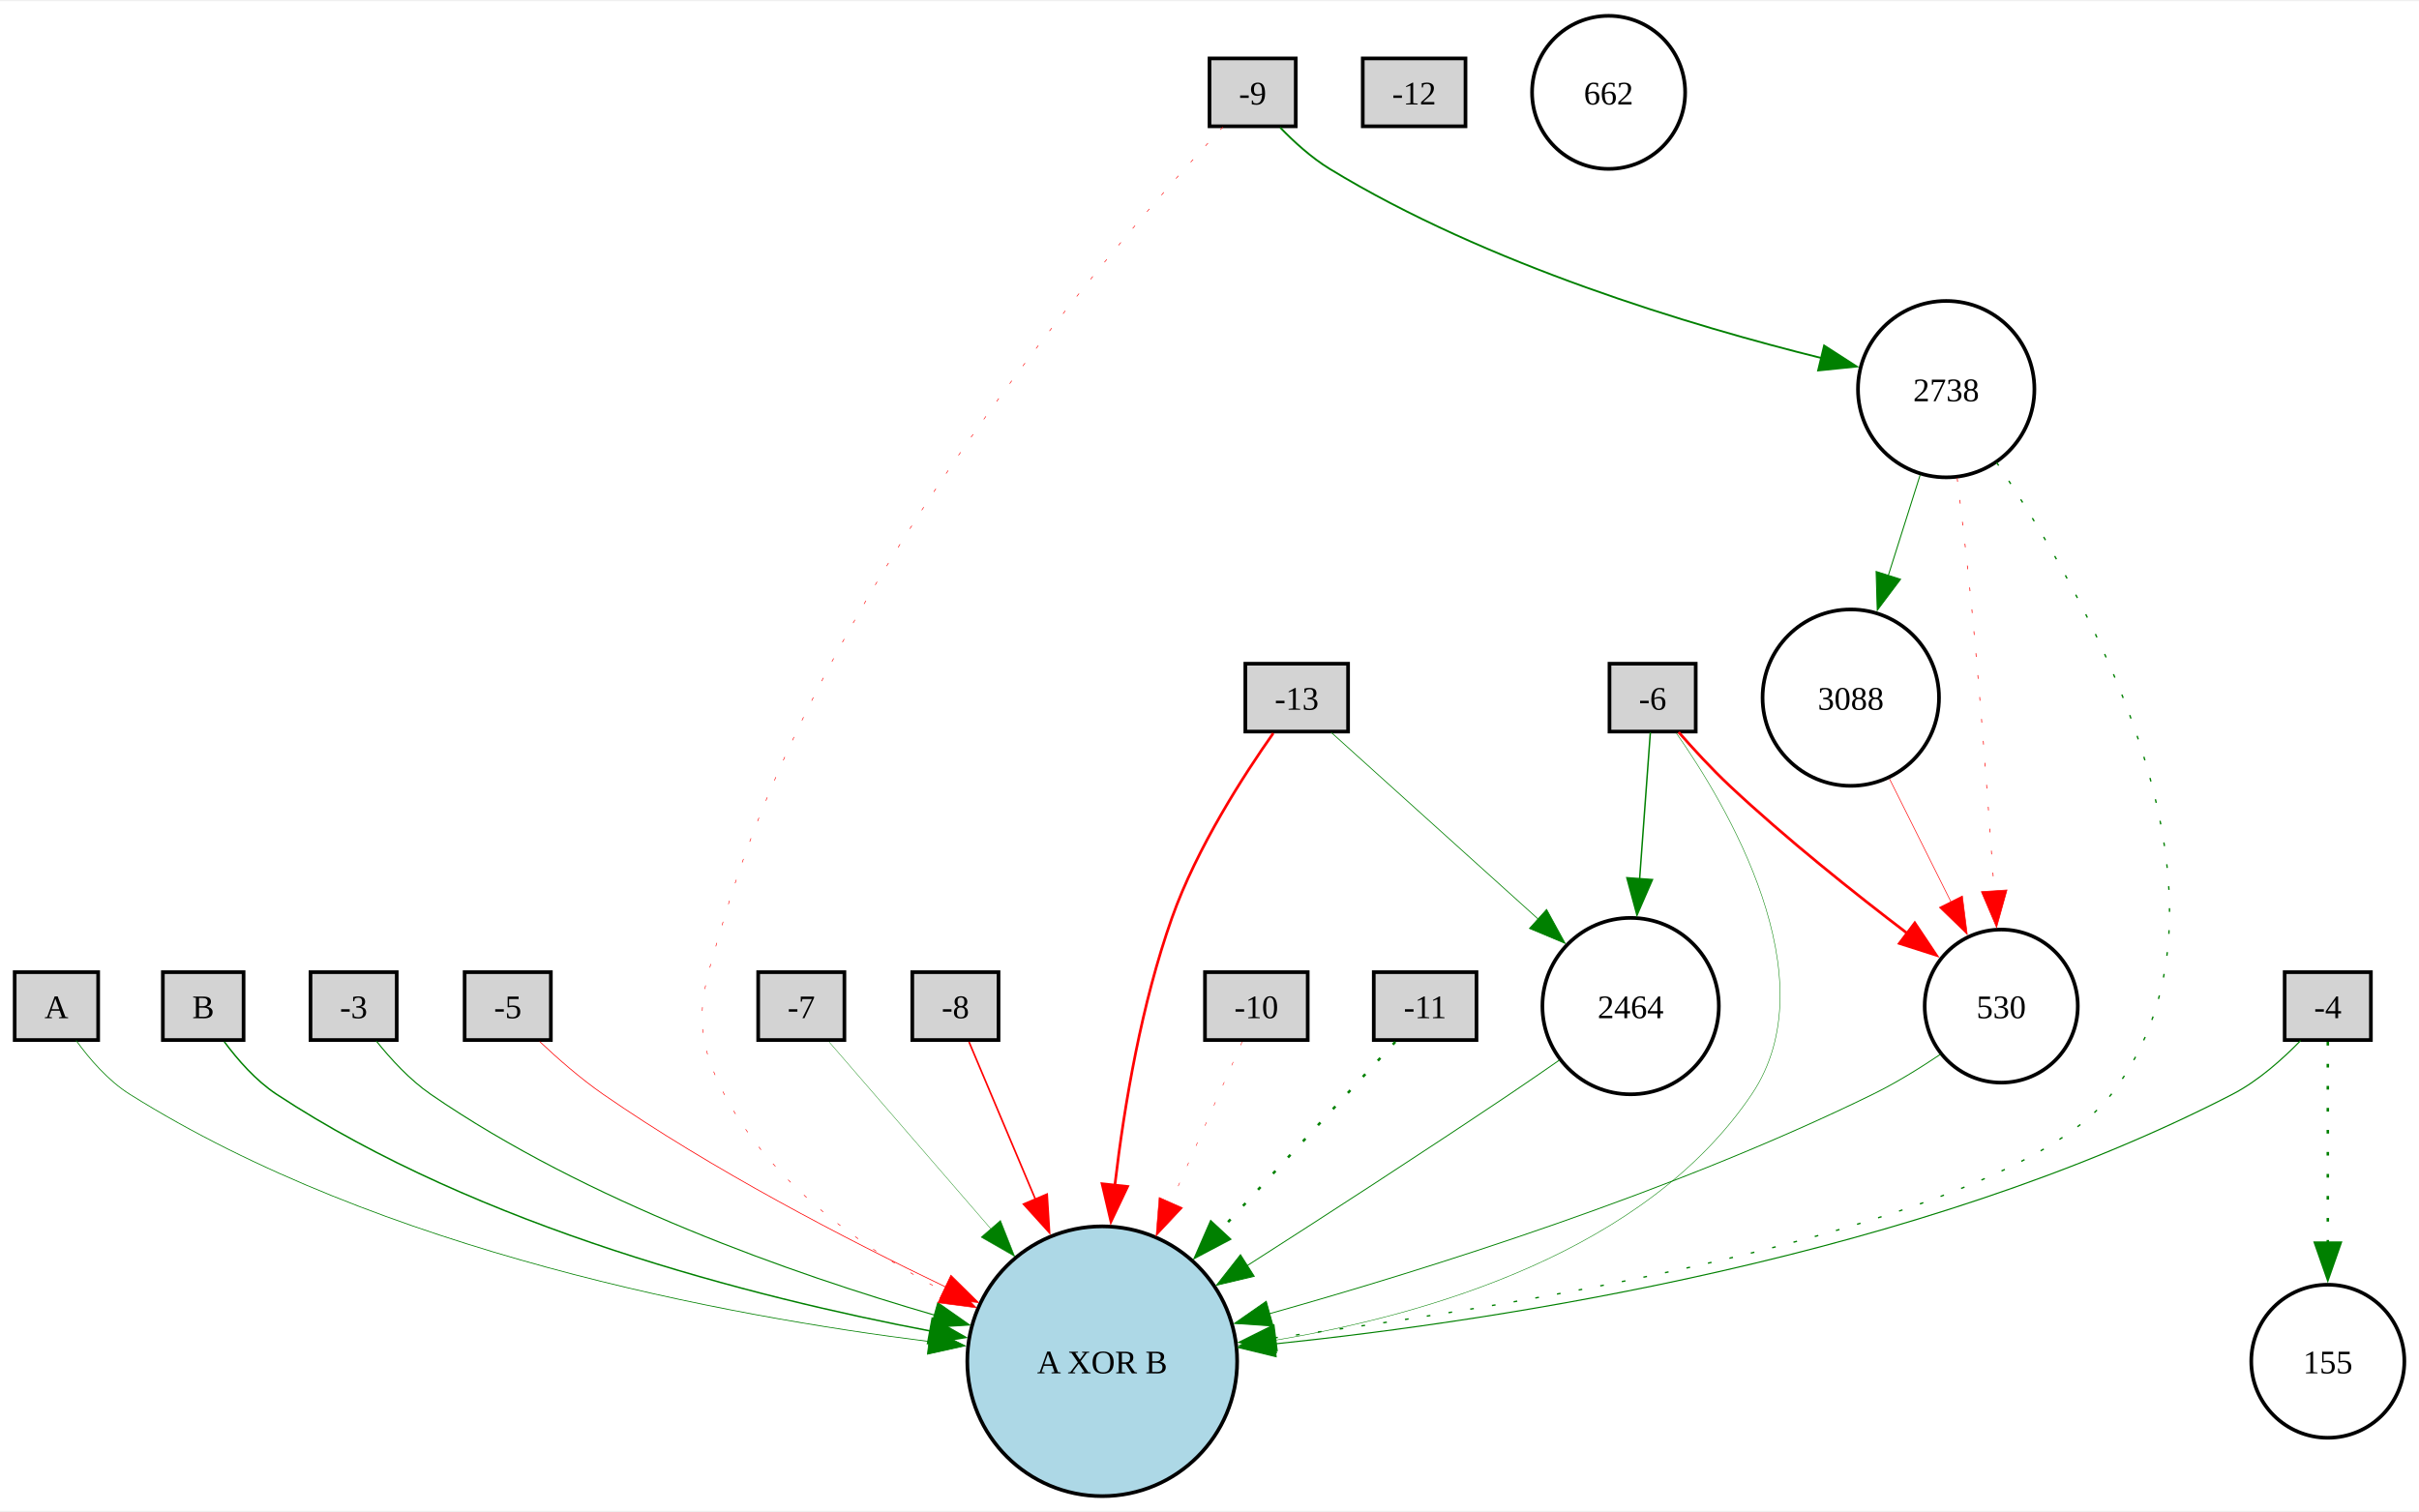
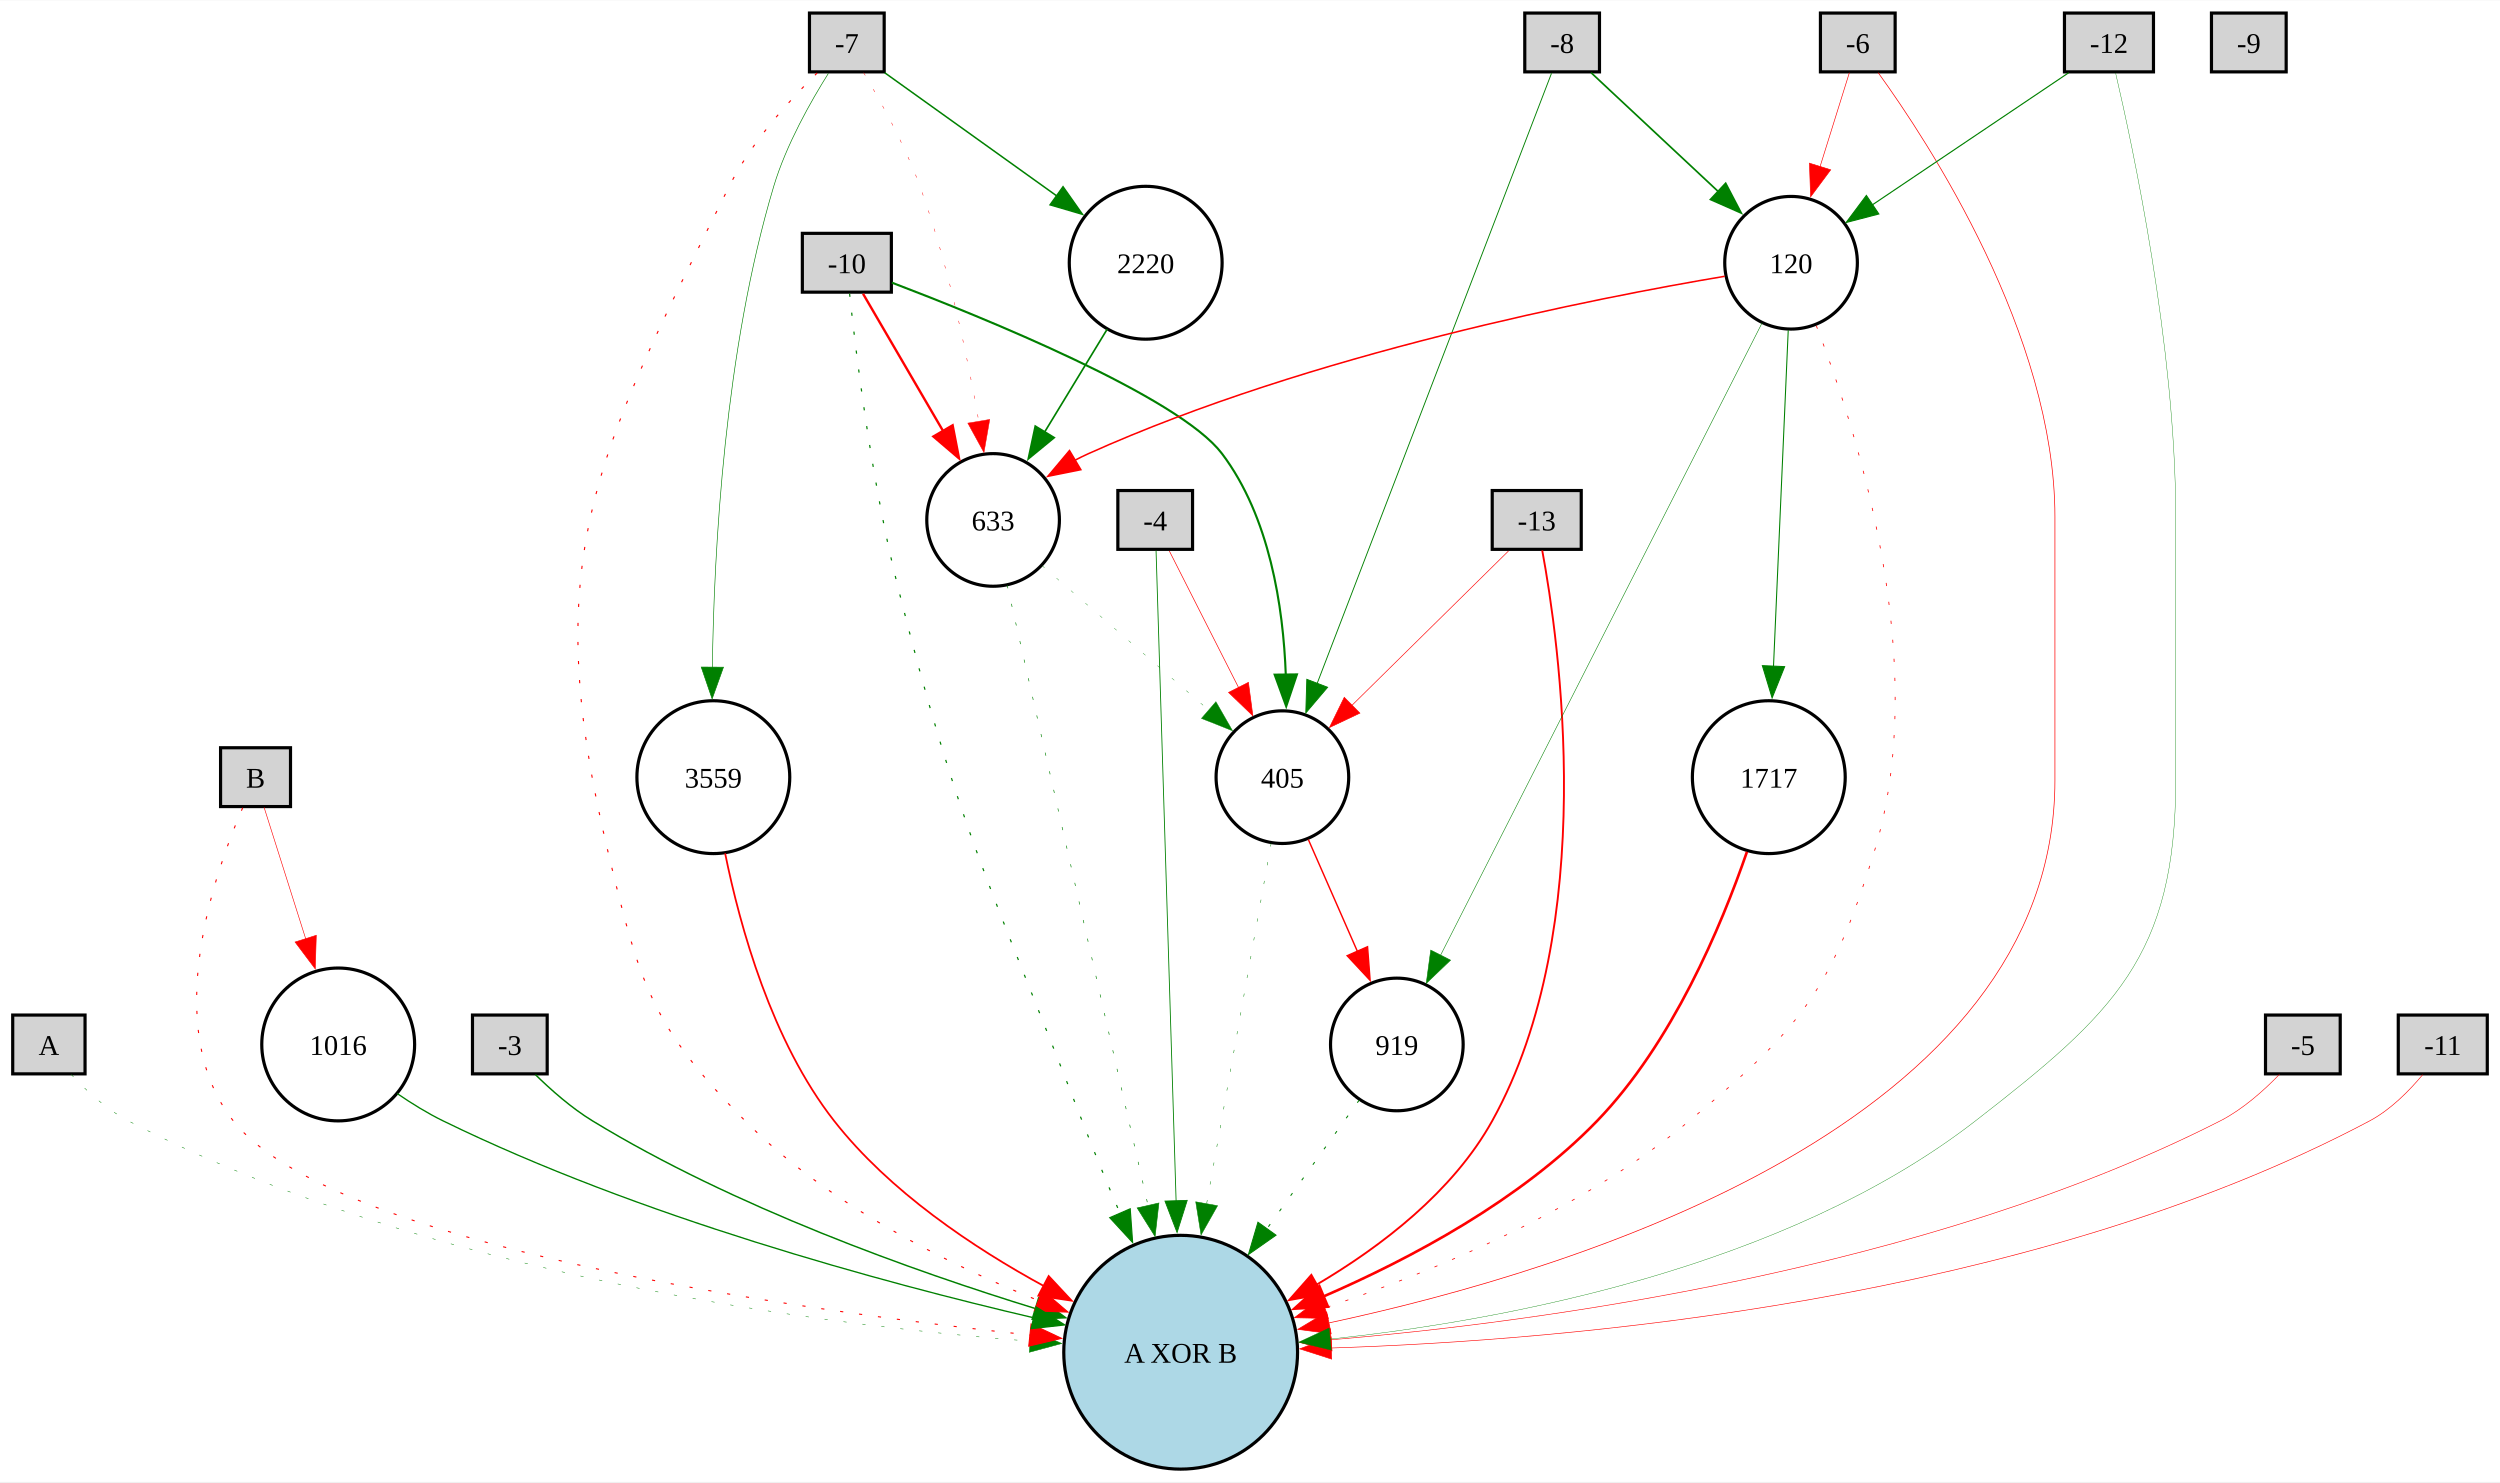
- <svg xmlns="http://www.w3.org/2000/svg" width="659pt" height="412pt" viewBox="0.00 0.00 659.23 411.51">
-   <g id="graph0" class="graph" transform="scale(1 1) rotate(0) translate(4 407.51)">
-     <polygon fill="white" stroke="none" points="-4,4 -4,-407.51 655.23,-407.51 655.23,4 -4,4" />
+ <svg xmlns="http://www.w3.org/2000/svg" width="786pt" height="466pt" viewBox="0.00 0.00 786.38 466.01">
+   <g id="graph0" class="graph" transform="scale(1 1) rotate(0) translate(4 462.01)">
+     <polygon fill="white" stroke="none" points="-4,4 -4,-462.01 782.38,-462.01 782.38,4 -4,4" />
    <g id="node1" class="node">
      <polygon fill="lightgray" stroke="black" points="22.75,-142.83 0,-142.83 0,-124.33 22.75,-124.33 22.75,-142.83" />
      <text text-anchor="middle" x="11.38" y="-130.28" font-family="Times New Roman,serif" font-size="9.00">A</text>
    </g>
    <g id="node14" class="node">
-       <ellipse fill="lightblue" stroke="black" cx="296.38" cy="-36.77" rx="36.77" ry="36.77" />
-       <text text-anchor="middle" x="296.38" y="-33.47" font-family="Times New Roman,serif" font-size="9.00">A XOR B</text>
+       <ellipse fill="lightblue" stroke="black" cx="367.38" cy="-36.77" rx="36.77" ry="36.77" />
+       <text text-anchor="middle" x="367.38" y="-33.47" font-family="Times New Roman,serif" font-size="9.00">A XOR B</text>
    </g>
    <g id="edge1" class="edge">
-       <path fill="none" stroke="green" stroke-width="0.21" d="M16.74,-124.21C20.32,-119.26 25.45,-113.25 31.38,-109.54 99.8,-66.62 193.75,-49.07 249.45,-42.12" />
-       <polygon fill="green" stroke="green" stroke-width="0.21" points="249.57,-45.63 259.08,-40.97 248.74,-38.68 249.57,-45.63" />
+       <path fill="none" stroke="green" stroke-width="0.15" stroke-dasharray="1,5" d="M18.42,-124.13C23.03,-119.14 29.46,-113.13 36.38,-109.54 129.37,-61.23 253.3,-45.4 320.03,-40.24" />
+       <polygon fill="green" stroke="green" stroke-width="0.15" points="320.28,-43.73 330,-39.52 319.77,-36.75 320.28,-43.73" />
    </g>
    <g id="node2" class="node">
-       <polygon fill="lightgray" stroke="black" points="62.38,-142.83 40.38,-142.83 40.38,-124.33 62.38,-124.33 62.38,-142.83" />
-       <text text-anchor="middle" x="51.38" y="-130.28" font-family="Times New Roman,serif" font-size="9.00">B</text>
+       <polygon fill="lightgray" stroke="black" points="87.38,-226.91 65.38,-226.91 65.38,-208.41 87.38,-208.41 87.38,-226.91" />
+       <text text-anchor="middle" x="76.38" y="-214.36" font-family="Times New Roman,serif" font-size="9.00">B</text>
    </g>
    <g id="edge2" class="edge">
-       <path fill="none" stroke="green" stroke-width="0.4" d="M57.13,-123.86C60.71,-119.03 65.71,-113.27 71.38,-109.54 126.61,-73.16 201.57,-54.14 249.46,-45.03" />
-       <polygon fill="green" stroke="green" stroke-width="0.4" points="250.04,-48.49 259.25,-43.25 248.78,-41.6 250.04,-48.49" />
+       <path fill="none" stroke="red" stroke-width="0.34" stroke-dasharray="1,5" d="M72.33,-208.03C63.73,-188.22 46.19,-138.97 69.38,-109.54 100.08,-70.56 244.17,-50.29 320.17,-42.15" />
+       <polygon fill="red" stroke="red" stroke-width="0.34" points="320.33,-45.65 329.91,-41.14 319.6,-38.69 320.33,-45.65" />
+     </g>
+     <g id="node22" class="node">
+       <ellipse fill="white" stroke="black" cx="102.38" cy="-133.58" rx="24.04" ry="24.04" />
+       <text text-anchor="middle" x="102.38" y="-130.28" font-family="Times New Roman,serif" font-size="9.00">1016</text>
+     </g>
+     <g id="edge22" class="edge">
+       <path fill="none" stroke="red" stroke-width="0.19" d="M79.06,-208.19C82.17,-198.38 87.47,-181.64 92.23,-166.6" />
+       <polygon fill="red" stroke="red" stroke-width="0.19" points="95.49,-167.92 95.17,-157.33 88.81,-165.8 95.49,-167.92" />
    </g>
    <g id="node3" class="node">
-       <polygon fill="lightgray" stroke="black" points="104.12,-142.83 80.62,-142.83 80.62,-124.33 104.12,-124.33 104.12,-142.83" />
-       <text text-anchor="middle" x="92.38" y="-130.28" font-family="Times New Roman,serif" font-size="9.00">-3</text>
+       <polygon fill="lightgray" stroke="black" points="168.12,-142.83 144.62,-142.83 144.62,-124.33 168.12,-124.33 168.12,-142.83" />
+       <text text-anchor="middle" x="156.38" y="-130.28" font-family="Times New Roman,serif" font-size="9.00">-3</text>
    </g>
    <g id="edge3" class="edge">
-       <path fill="none" stroke="green" stroke-width="0.3" d="M98.59,-124.01C102.42,-119.23 107.67,-113.47 113.38,-109.54 155.83,-80.32 211.87,-60.6 250.7,-49.34" />
-       <polygon fill="green" stroke="green" stroke-width="0.3" points="251.57,-52.73 260.24,-46.65 249.67,-46 251.57,-52.73" />
+       <path fill="none" stroke="green" stroke-width="0.46" d="M164.43,-124.07C169.28,-119.32 175.78,-113.56 182.38,-109.54 226.79,-82.45 283.18,-62.35 321.96,-50.42" />
+       <polygon fill="green" stroke="green" stroke-width="0.46" points="322.69,-53.85 331.25,-47.61 320.67,-47.15 322.69,-53.85" />
    </g>
    <g id="node4" class="node">
-       <polygon fill="lightgray" stroke="black" points="642.12,-142.83 618.62,-142.83 618.62,-124.33 642.12,-124.33 642.12,-142.83" />
-       <text text-anchor="middle" x="630.38" y="-130.28" font-family="Times New Roman,serif" font-size="9.00">-4</text>
+       <polygon fill="lightgray" stroke="black" points="371.12,-307.82 347.62,-307.82 347.62,-289.32 371.12,-289.32 371.12,-307.82" />
+       <text text-anchor="middle" x="359.38" y="-295.27" font-family="Times New Roman,serif" font-size="9.00">-4</text>
    </g>
    <g id="edge4" class="edge">
-       <path fill="none" stroke="green" stroke-width="0.31" d="M622.96,-124.17C618.14,-119.21 611.45,-113.19 604.38,-109.54 518.85,-65.33 405.97,-48.01 343.35,-41.49" />
-       <polygon fill="green" stroke="green" stroke-width="0.31" points="343.77,-38.01 333.47,-40.51 343.07,-44.98 343.77,-38.01" />
+       <path fill="none" stroke="green" stroke-width="0.27" d="M359.64,-288.92C360.61,-257.48 363.99,-147.71 365.95,-84.18" />
+       <polygon fill="green" stroke="green" stroke-width="0.27" points="369.44,-84.54 366.25,-74.43 362.44,-84.32 369.44,-84.54" />
+     </g>
+     <g id="node17" class="node">
+       <ellipse fill="white" stroke="black" cx="399.38" cy="-217.66" rx="20.86" ry="20.86" />
+       <text text-anchor="middle" x="399.38" y="-214.36" font-family="Times New Roman,serif" font-size="9.00">405</text>
+     </g>
+     <g id="edge25" class="edge">
+       <path fill="none" stroke="red" stroke-width="0.21" d="M363.81,-288.82C369.06,-278.45 378.07,-260.68 385.71,-245.62" />
+       <polygon fill="red" stroke="red" stroke-width="0.21" points="388.69,-247.47 390.09,-236.97 382.45,-244.31 388.69,-247.47" />
+     </g>
+     <g id="node5" class="node">
+       <polygon fill="lightgray" stroke="black" points="732.12,-142.83 708.62,-142.83 708.62,-124.33 732.12,-124.33 732.12,-142.83" />
+       <text text-anchor="middle" x="720.38" y="-130.28" font-family="Times New Roman,serif" font-size="9.00">-5</text>
+     </g>
+     <g id="edge5" class="edge">
+       <path fill="none" stroke="red" stroke-width="0.18" d="M712.98,-124.14C708.16,-119.16 701.47,-113.15 694.38,-109.54 602.3,-62.7 480.45,-46.3 414.55,-40.66" />
+       <polygon fill="red" stroke="red" stroke-width="0.18" points="415,-37.18 404.75,-39.86 414.43,-44.16 415,-37.18" />
+     </g>
+     <g id="node6" class="node">
+       <polygon fill="lightgray" stroke="black" points="592.12,-458.01 568.62,-458.01 568.62,-439.51 592.12,-439.51 592.12,-458.01" />
+       <text text-anchor="middle" x="580.38" y="-445.46" font-family="Times New Roman,serif" font-size="9.00">-6</text>
+     </g>
+     <g id="edge6" class="edge">
+       <path fill="none" stroke="red" stroke-width="0.22" d="M586.78,-439.26C602.62,-417.37 642.38,-356.74 642.38,-299.57 642.38,-299.57 642.38,-299.57 642.38,-216.66 642.38,-109.01 492.46,-62.8 414.01,-45.99" />
+       <polygon fill="red" stroke="red" stroke-width="0.22" points="414.72,-42.57 404.22,-43.97 413.31,-49.42 414.72,-42.57" />
    </g>
    <g id="node20" class="node">
-       <ellipse fill="white" stroke="black" cx="630.38" cy="-36.77" rx="20.86" ry="20.86" />
-       <text text-anchor="middle" x="630.38" y="-33.47" font-family="Times New Roman,serif" font-size="9.00">155</text>
+       <ellipse fill="white" stroke="black" cx="559.38" cy="-379.47" rx="20.86" ry="20.86" />
+       <text text-anchor="middle" x="559.38" y="-376.17" font-family="Times New Roman,serif" font-size="9.00">120</text>
+     </g>
+     <g id="edge17" class="edge">
+       <path fill="none" stroke="red" stroke-width="0.2" d="M577.72,-439.24C575.37,-431.71 571.8,-420.28 568.44,-409.5" />
+       <polygon fill="red" stroke="red" stroke-width="0.2" points="571.85,-408.7 565.53,-400.2 565.17,-410.79 571.85,-408.7" />
+     </g>
+     <g id="node7" class="node">
+       <polygon fill="lightgray" stroke="black" points="274.12,-458.01 250.62,-458.01 250.62,-439.51 274.12,-439.51 274.12,-458.01" />
+       <text text-anchor="middle" x="262.38" y="-445.46" font-family="Times New Roman,serif" font-size="9.00">-7</text>
+     </g>
+     <g id="edge7" class="edge">
+       <path fill="none" stroke="red" stroke-width="0.35" stroke-dasharray="1,5" d="M253.05,-439.17C244.57,-430.86 232.36,-417.48 225.38,-403.51 182.99,-318.71 165.18,-285.79 187.38,-193.62 197.2,-152.82 200.84,-139.36 230.38,-109.54 256.26,-83.4 293.68,-64.68 322.87,-52.93" />
+       <polygon fill="red" stroke="red" stroke-width="0.35" points="323.89,-56.29 331.94,-49.4 321.35,-49.77 323.89,-56.29" />
+     </g>
+     <g id="node15" class="node">
+       <ellipse fill="white" stroke="black" cx="220.38" cy="-217.66" rx="24.04" ry="24.04" />
+       <text text-anchor="middle" x="220.38" y="-214.36" font-family="Times New Roman,serif" font-size="9.00">3559</text>
+     </g>
+     <g id="edge35" class="edge">
+       <path fill="none" stroke="green" stroke-width="0.2" d="M256.57,-439.03C251.14,-430.4 243.3,-416.61 239.38,-403.51 223.98,-352.1 220.57,-289.44 220.07,-251.87" />
+       <polygon fill="green" stroke="green" stroke-width="0.2" points="223.57,-252.25 220,-242.27 216.57,-252.3 223.57,-252.25" />
+     </g>
+     <g id="node16" class="node">
+       <ellipse fill="white" stroke="black" cx="356.38" cy="-379.47" rx="24.04" ry="24.04" />
+       <text text-anchor="middle" x="356.38" y="-376.17" font-family="Times New Roman,serif" font-size="9.00">2220</text>
+     </g>
+     <g id="edge31" class="edge">
+       <path fill="none" stroke="green" stroke-width="0.48" d="M274.28,-439.24C287.87,-429.51 310.54,-413.28 328.62,-400.33" />
+       <polygon fill="green" stroke="green" stroke-width="0.48" points="330.38,-403.38 336.48,-394.71 326.31,-397.69 330.38,-403.38" />
+     </g>
+     <g id="node21" class="node">
+       <ellipse fill="white" stroke="black" cx="308.38" cy="-298.57" rx="20.86" ry="20.86" />
+       <text text-anchor="middle" x="308.38" y="-295.27" font-family="Times New Roman,serif" font-size="9.00">633</text>
+     </g>
+     <g id="edge28" class="edge">
+       <path fill="none" stroke="red" stroke-width="0.14" stroke-dasharray="1,5" d="M267.66,-439.25C272.84,-430.56 280.64,-416.53 285.38,-403.51 294.18,-379.29 300.21,-350.61 303.89,-329.52" />
+       <polygon fill="red" stroke="red" stroke-width="0.14" points="307.33,-330.18 305.51,-319.74 300.42,-329.03 307.33,-330.18" />
+     </g>
+     <g id="node8" class="node">
+       <polygon fill="lightgray" stroke="black" points="499.12,-458.01 475.62,-458.01 475.62,-439.51 499.12,-439.51 499.12,-458.01" />
+       <text text-anchor="middle" x="487.38" y="-445.46" font-family="Times New Roman,serif" font-size="9.00">-8</text>
+     </g>
+     <g id="edge29" class="edge">
+       <path fill="none" stroke="green" stroke-width="0.29" d="M484.03,-439.06C471.97,-407.64 430.3,-299.18 410.28,-247.06" />
+       <polygon fill="green" stroke="green" stroke-width="0.29" points="413.6,-245.93 406.74,-237.85 407.06,-248.44 413.6,-245.93" />
+     </g>
+     <g id="edge33" class="edge">
+       <path fill="none" stroke="green" stroke-width="0.54" d="M496.49,-439.24C506.55,-429.83 523.12,-414.35 536.72,-401.64" />
+       <polygon fill="green" stroke="green" stroke-width="0.54" points="538.81,-404.48 543.72,-395.1 534.03,-399.37 538.81,-404.48" />
+     </g>
+     <g id="node9" class="node">
+       <polygon fill="lightgray" stroke="black" points="715.12,-458.01 691.62,-458.01 691.62,-439.51 715.12,-439.51 715.12,-458.01" />
+       <text text-anchor="middle" x="703.38" y="-445.46" font-family="Times New Roman,serif" font-size="9.00">-9</text>
+     </g>
+     <g id="node10" class="node">
+       <polygon fill="lightgray" stroke="black" points="276.38,-388.72 248.38,-388.72 248.38,-370.22 276.38,-370.22 276.38,-388.72" />
+       <text text-anchor="middle" x="262.38" y="-376.17" font-family="Times New Roman,serif" font-size="9.00">-10</text>
+     </g>
+     <g id="edge8" class="edge">
+       <path fill="none" stroke="green" stroke-width="0.38" stroke-dasharray="1,5" d="M263.24,-369.74C265.1,-352.14 270,-311.22 278.38,-277.71 297.54,-201 307.79,-183.25 336.38,-109.54 340.05,-100.05 344.24,-89.97 348.31,-80.45" />
+       <polygon fill="green" stroke="green" stroke-width="0.38" points="351.5,-81.88 352.26,-71.31 345.08,-79.1 351.5,-81.88" />
    </g>
    <g id="edge13" class="edge">
-       <path fill="none" stroke="green" stroke-width="0.69" stroke-dasharray="1,5" d="M630.38,-123.83C630.38,-111.47 630.38,-88.27 630.38,-69.07" />
-       <polygon fill="green" stroke="green" stroke-width="0.69" points="633.88,-69.09 630.38,-59.09 626.88,-69.09 633.88,-69.09" />
-     </g>
-     <g id="node5" class="node">
-       <polygon fill="lightgray" stroke="black" points="146.12,-142.83 122.62,-142.83 122.62,-124.33 146.12,-124.33 146.12,-142.83" />
-       <text text-anchor="middle" x="134.38" y="-130.28" font-family="Times New Roman,serif" font-size="9.00">-5</text>
-     </g>
-     <g id="edge5" class="edge">
-       <path fill="none" stroke="red" stroke-width="0.2" d="M143.08,-123.91C147.93,-119.33 154.23,-113.8 160.38,-109.54 190.06,-89 226.33,-70.13 253.94,-56.9" />
-       <polygon fill="red" stroke="red" stroke-width="0.2" points="255.14,-60.21 262.68,-52.77 252.14,-53.88 255.14,-60.21" />
-     </g>
-     <g id="node6" class="node">
-       <polygon fill="lightgray" stroke="black" points="458.12,-226.91 434.62,-226.91 434.62,-208.41 458.12,-208.41 458.12,-226.91" />
-       <text text-anchor="middle" x="446.38" y="-214.36" font-family="Times New Roman,serif" font-size="9.00">-6</text>
-     </g>
-     <g id="edge6" class="edge">
-       <path fill="none" stroke="green" stroke-width="0.14" d="M452.76,-208.1C466.27,-188.84 494.81,-141.35 473.38,-109.54 444.54,-66.73 385.33,-49.44 343.34,-42.47" />
-       <polygon fill="green" stroke="green" stroke-width="0.14" points="343.95,-39.03 333.54,-40.98 342.9,-45.95 343.95,-39.03" />
-     </g>
-     <g id="node15" class="node">
-       <ellipse fill="white" stroke="black" cx="440.38" cy="-133.58" rx="24.04" ry="24.04" />
-       <text text-anchor="middle" x="440.38" y="-130.28" font-family="Times New Roman,serif" font-size="9.00">2464</text>
+       <path fill="none" stroke="green" stroke-width="0.67" d="M276.55,-373.21C304.87,-362.43 366.85,-337.34 380.38,-319.42 395.38,-299.55 399.66,-271.32 400.45,-249.79" />
+       <polygon fill="green" stroke="green" stroke-width="0.67" points="403.95,-249.98 400.58,-239.94 396.95,-249.9 403.95,-249.98" />
+     </g>
+     <g id="edge15" class="edge">
+       <path fill="none" stroke="red" stroke-width="0.75" d="M267.47,-369.72C273.54,-359.32 283.95,-341.47 292.74,-326.38" />
+       <polygon fill="red" stroke="red" stroke-width="0.75" points="295.65,-328.34 297.66,-317.94 289.6,-324.82 295.65,-328.34" />
+     </g>
+     <g id="node11" class="node">
+       <polygon fill="lightgray" stroke="black" points="778.38,-142.83 750.38,-142.83 750.38,-124.33 778.38,-124.33 778.38,-142.83" />
+       <text text-anchor="middle" x="764.38" y="-130.28" font-family="Times New Roman,serif" font-size="9.00">-11</text>
+     </g>
+     <g id="edge9" class="edge">
+       <path fill="none" stroke="red" stroke-width="0.19" d="M758.05,-124.06C753.87,-119.05 747.97,-113.04 741.38,-109.54 634.15,-52.63 488.34,-40.43 414.45,-38.09" />
+       <polygon fill="red" stroke="red" stroke-width="0.19" points="414.89,-34.6 404.8,-37.83 414.7,-41.6 414.89,-34.6" />
+     </g>
+     <g id="node12" class="node">
+       <polygon fill="lightgray" stroke="black" points="673.38,-458.01 645.38,-458.01 645.38,-439.51 673.38,-439.51 673.38,-458.01" />
+       <text text-anchor="middle" x="659.38" y="-445.46" font-family="Times New Roman,serif" font-size="9.00">-12</text>
+     </g>
+     <g id="edge10" class="edge">
+       <path fill="none" stroke="green" stroke-width="0.12" d="M661.47,-439.13C666.78,-416.43 680.38,-353.09 680.38,-299.57 680.38,-299.57 680.38,-299.57 680.38,-216.66 680.38,-161.43 661.03,-143.38 617.38,-109.54 557.36,-63.02 468.32,-46.65 414.28,-40.89" />
+       <polygon fill="green" stroke="green" stroke-width="0.12" points="414.76,-37.42 404.46,-39.92 414.07,-44.39 414.76,-37.42" />
+     </g>
+     <g id="edge34" class="edge">
+       <path fill="none" stroke="green" stroke-width="0.36" d="M646.71,-439.24C631.21,-428.81 604.6,-410.9 584.82,-397.59" />
+       <polygon fill="green" stroke="green" stroke-width="0.36" points="586.98,-394.82 576.73,-392.14 583.07,-400.63 586.98,-394.82" />
+     </g>
+     <g id="node13" class="node">
+       <polygon fill="lightgray" stroke="black" points="493.38,-307.82 465.38,-307.82 465.38,-289.32 493.38,-289.32 493.38,-307.82" />
+       <text text-anchor="middle" x="479.38" y="-295.27" font-family="Times New Roman,serif" font-size="9.00">-13</text>
+     </g>
+     <g id="edge11" class="edge">
+       <path fill="none" stroke="red" stroke-width="0.6" d="M481.11,-288.99C486.31,-261.03 499.36,-170.79 465.38,-109.54 453.01,-87.25 430.48,-70.01 410.13,-58.02" />
+       <polygon fill="red" stroke="red" stroke-width="0.6" points="411.91,-55.01 401.48,-53.17 408.49,-61.11 411.91,-55.01" />
+     </g>
+     <g id="edge24" class="edge">
+       <path fill="none" stroke="red" stroke-width="0.2" d="M470.51,-288.82C458.65,-277.13 437.25,-256.02 421.01,-240.01" />
+       <polygon fill="red" stroke="red" stroke-width="0.2" points="423.76,-237.8 414.18,-233.27 418.84,-242.78 423.76,-237.8" />
+     </g>
+     <g id="edge36" class="edge">
+       <path fill="none" stroke="red" stroke-width="0.56" d="M224.09,-193.69C228.8,-170.47 238.78,-134.55 258.38,-109.54 275.8,-87.3 302.11,-69.7 324.51,-57.5" />
+       <polygon fill="red" stroke="red" stroke-width="0.56" points="325.86,-60.74 333.09,-52.99 322.61,-54.54 325.86,-60.74" />
+     </g>
+     <g id="edge32" class="edge">
+       <path fill="none" stroke="green" stroke-width="0.53" d="M344.26,-358.56C338.31,-348.77 331.05,-336.84 324.62,-326.27" />
+       <polygon fill="green" stroke="green" stroke-width="0.53" points="327.62,-324.46 319.43,-317.74 321.64,-328.1 327.62,-324.46" />
+     </g>
+     <g id="edge14" class="edge">
+       <path fill="none" stroke="green" stroke-width="0.15" stroke-dasharray="1,5" d="M395.83,-196.84C390.96,-169.64 382.08,-119.99 375.53,-83.37" />
+       <polygon fill="green" stroke="green" stroke-width="0.15" points="379,-82.86 373.79,-73.64 372.11,-84.1 379,-82.86" />
+     </g>
+     <g id="node19" class="node">
+       <ellipse fill="white" stroke="black" cx="435.38" cy="-133.58" rx="20.86" ry="20.86" />
+       <text text-anchor="middle" x="435.38" y="-130.28" font-family="Times New Roman,serif" font-size="9.00">919</text>
+     </g>
+     <g id="edge19" class="edge">
+       <path fill="none" stroke="red" stroke-width="0.45" d="M407.54,-198.04C412.1,-187.65 417.87,-174.49 422.97,-162.86" />
+       <polygon fill="red" stroke="red" stroke-width="0.45" points="426.16,-164.32 426.97,-153.75 419.75,-161.5 426.16,-164.32" />
+     </g>
+     <g id="node18" class="node">
+       <ellipse fill="white" stroke="black" cx="552.38" cy="-217.66" rx="24.04" ry="24.04" />
+       <text text-anchor="middle" x="552.38" y="-214.36" font-family="Times New Roman,serif" font-size="9.00">1717</text>
+     </g>
+     <g id="edge27" class="edge">
+       <path fill="none" stroke="red" stroke-width="0.83" d="M545.51,-194.19C537.41,-170.71 521.97,-133.95 498.38,-109.54 474.33,-84.65 439.75,-66.21 412.16,-54.25" />
+       <polygon fill="red" stroke="red" stroke-width="0.83" points="413.7,-51.1 403.12,-50.47 411,-57.56 413.7,-51.1" />
+     </g>
+     <g id="edge20" class="edge">
+       <path fill="none" stroke="green" stroke-width="0.32" stroke-dasharray="1,5" d="M423.53,-116.07C415.45,-104.8 404.42,-89.41 394.26,-75.26" />
+       <polygon fill="green" stroke="green" stroke-width="0.32" points="397.38,-73.59 388.7,-67.51 391.69,-77.67 397.38,-73.59" />
+     </g>
+     <g id="edge12" class="edge">
+       <path fill="none" stroke="red" stroke-width="0.25" stroke-dasharray="1,5" d="M567.32,-359.67C580.49,-325.75 603.68,-252.41 585.38,-193.62 571.88,-150.28 562.26,-138.59 527.38,-109.54 493.52,-81.35 446.81,-62.1 412.6,-50.68" />
+       <polygon fill="red" stroke="red" stroke-width="0.25" points="413.81,-47.4 403.22,-47.65 411.66,-54.06 413.81,-47.4" />
+     </g>
+     <g id="edge26" class="edge">
+       <path fill="none" stroke="green" stroke-width="0.33" d="M558.49,-358.23C557.32,-331.59 555.25,-284.4 553.85,-252.35" />
+       <polygon fill="green" stroke="green" stroke-width="0.33" points="557.36,-252.43 553.42,-242.6 550.36,-252.74 557.36,-252.43" />
+     </g>
+     <g id="edge30" class="edge">
+       <path fill="none" stroke="green" stroke-width="0.17" d="M550.26,-360.53C528.71,-318.16 474.57,-211.66 449.06,-161.5" />
+       <polygon fill="green" stroke="green" stroke-width="0.17" points="452.28,-160.1 444.62,-152.77 446.04,-163.27 452.28,-160.1" />
+     </g>
+     <g id="edge21" class="edge">
+       <path fill="none" stroke="red" stroke-width="0.49" d="M538.51,-375.21C498.39,-368.47 408.27,-350.88 338.38,-319.42 336.95,-318.78 335.52,-318.08 334.09,-317.33" />
+       <polygon fill="red" stroke="red" stroke-width="0.49" points="335.98,-314.38 325.6,-312.29 332.41,-320.4 335.98,-314.38" />
    </g>
    <g id="edge16" class="edge">
-       <path fill="none" stroke="green" stroke-width="0.4" d="M445.76,-208.19C445.06,-198.7 443.89,-182.72 442.82,-168.07" />
-       <polygon fill="green" stroke="green" stroke-width="0.4" points="446.33,-168.06 442.11,-158.35 439.35,-168.57 446.33,-168.06" />
-     </g>
-     <g id="node17" class="node">
-       <ellipse fill="white" stroke="black" cx="541.38" cy="-133.58" rx="20.86" ry="20.86" />
-       <text text-anchor="middle" x="541.38" y="-130.28" font-family="Times New Roman,serif" font-size="9.00">530</text>
-     </g>
-     <g id="edge15" class="edge">
-       <path fill="none" stroke="red" stroke-width="0.74" d="M453.46,-208.26C457.4,-203.76 462.48,-198.21 467.38,-193.62 482.77,-179.2 501.33,-164.4 516.02,-153.22" />
-       <polygon fill="red" stroke="red" stroke-width="0.74" points="517.82,-156.25 523.7,-147.44 513.61,-150.66 517.82,-156.25" />
-     </g>
-     <g id="node7" class="node">
-       <polygon fill="lightgray" stroke="black" points="226.12,-142.83 202.62,-142.83 202.62,-124.33 226.12,-124.33 226.12,-142.83" />
-       <text text-anchor="middle" x="214.38" y="-130.28" font-family="Times New Roman,serif" font-size="9.00">-7</text>
-     </g>
-     <g id="edge7" class="edge">
-       <path fill="none" stroke="green" stroke-width="0.11" d="M221.94,-123.83C231.93,-112.28 250.12,-91.25 266.02,-72.87" />
-       <polygon fill="green" stroke="green" stroke-width="0.11" points="268.66,-75.17 272.55,-65.32 263.36,-70.59 268.66,-75.17" />
-     </g>
-     <g id="node8" class="node">
-       <polygon fill="lightgray" stroke="black" points="268.12,-142.83 244.62,-142.83 244.62,-124.33 268.12,-124.33 268.12,-142.83" />
-       <text text-anchor="middle" x="256.38" y="-130.28" font-family="Times New Roman,serif" font-size="9.00">-8</text>
-     </g>
-     <g id="edge8" class="edge">
-       <path fill="none" stroke="red" stroke-width="0.45" d="M260.07,-123.83C264.27,-113.87 271.45,-96.85 278.32,-80.57" />
-       <polygon fill="red" stroke="red" stroke-width="0.45" points="281.37,-82.33 282.03,-71.76 274.92,-79.61 281.37,-82.33" />
-     </g>
-     <g id="node9" class="node">
-       <polygon fill="lightgray" stroke="black" points="349.12,-391.9 325.62,-391.9 325.62,-373.4 349.12,-373.4 349.12,-391.9" />
-       <text text-anchor="middle" x="337.38" y="-379.35" font-family="Times New Roman,serif" font-size="9.00">-9</text>
-     </g>
-     <g id="edge9" class="edge">
-       <path fill="none" stroke="red" stroke-width="0.16" stroke-dasharray="1,5" d="M329.27,-373.2C303.15,-345.32 221.25,-252.56 193.38,-157.62 187.35,-137.12 183.49,-128.48 193.38,-109.54 206.05,-85.26 231.11,-67.52 253.33,-55.75" />
-       <polygon fill="red" stroke="red" stroke-width="0.16" points="254.74,-58.96 262.1,-51.34 251.59,-52.71 254.74,-58.96" />
-     </g>
-     <g id="node18" class="node">
-       <ellipse fill="white" stroke="black" cx="526.38" cy="-301.75" rx="24.04" ry="24.04" />
-       <text text-anchor="middle" x="526.38" y="-298.45" font-family="Times New Roman,serif" font-size="9.00">2738</text>
+       <path fill="none" stroke="green" stroke-width="0.2" stroke-dasharray="1,5" d="M312.81,-278.04C322.16,-236.85 344.12,-140.16 357.15,-82.78" />
+       <polygon fill="green" stroke="green" stroke-width="0.2" points="360.53,-83.71 359.33,-73.18 353.7,-82.16 360.53,-83.71" />
    </g>
    <g id="edge18" class="edge">
-       <path fill="none" stroke="green" stroke-width="0.5" d="M344.89,-373.05C348.63,-369.18 353.41,-364.82 358.38,-361.79 401.19,-335.67 457.2,-318.95 492.49,-310.2" />
-       <polygon fill="green" stroke="green" stroke-width="0.5" points="493.11,-313.65 502.01,-307.91 491.47,-306.84 493.11,-313.65" />
-     </g>
-     <g id="node10" class="node">
-       <polygon fill="lightgray" stroke="black" points="352.38,-142.83 324.38,-142.83 324.38,-124.33 352.38,-124.33 352.38,-142.83" />
-       <text text-anchor="middle" x="338.38" y="-130.28" font-family="Times New Roman,serif" font-size="9.00">-10</text>
-     </g>
-     <g id="edge10" class="edge">
-       <path fill="none" stroke="red" stroke-width="0.13" stroke-dasharray="1,5" d="M334.5,-123.83C330.01,-113.7 322.29,-96.27 314.97,-79.74" />
-       <polygon fill="red" stroke="red" stroke-width="0.13" points="318.29,-78.6 311.04,-70.87 311.89,-81.43 318.29,-78.6" />
-     </g>
-     <g id="node11" class="node">
-       <polygon fill="lightgray" stroke="black" points="398.38,-142.83 370.38,-142.83 370.38,-124.33 398.38,-124.33 398.38,-142.83" />
-       <text text-anchor="middle" x="384.38" y="-130.28" font-family="Times New Roman,serif" font-size="9.00">-11</text>
-     </g>
-     <g id="edge11" class="edge">
-       <path fill="none" stroke="green" stroke-width="0.68" stroke-dasharray="1,5" d="M376.25,-123.83C365.38,-112.12 345.47,-90.66 328.25,-72.11" />
-       <polygon fill="green" stroke="green" stroke-width="0.68" points="331.13,-70.07 321.76,-65.12 326,-74.83 331.13,-70.07" />
-     </g>
-     <g id="node12" class="node">
-       <polygon fill="lightgray" stroke="black" points="395.38,-391.9 367.38,-391.9 367.38,-373.4 395.38,-373.4 395.38,-391.9" />
-       <text text-anchor="middle" x="381.38" y="-379.35" font-family="Times New Roman,serif" font-size="9.00">-12</text>
-     </g>
-     <g id="node13" class="node">
-       <polygon fill="lightgray" stroke="black" points="363.38,-226.91 335.38,-226.91 335.38,-208.41 363.38,-208.41 363.38,-226.91" />
-       <text text-anchor="middle" x="349.38" y="-214.36" font-family="Times New Roman,serif" font-size="9.00">-13</text>
-     </g>
-     <g id="edge12" class="edge">
-       <path fill="none" stroke="red" stroke-width="0.73" d="M342.99,-207.96C335.17,-196.86 322.16,-176.8 315.38,-157.62 307.14,-134.34 302.47,-107.26 299.82,-84.73" />
-       <polygon fill="red" stroke="red" stroke-width="0.73" points="303.3,-84.41 298.76,-74.84 296.34,-85.16 303.3,-84.41" />
-     </g>
-     <g id="edge20" class="edge">
-       <path fill="none" stroke="green" stroke-width="0.21" d="M358.77,-208.19C371.96,-196.29 396.46,-174.2 415.18,-157.31" />
-       <polygon fill="green" stroke="green" stroke-width="0.21" points="417.48,-159.94 422.57,-150.65 412.8,-154.74 417.48,-159.94" />
-     </g>
-     <g id="edge17" class="edge">
-       <path fill="none" stroke="green" stroke-width="0.25" d="M420.91,-118.82C416.48,-115.74 411.78,-112.5 407.38,-109.54 383.77,-93.68 357.01,-76.35 335.68,-62.7" />
-       <polygon fill="green" stroke="green" stroke-width="0.25" points="337.82,-59.92 327.51,-57.48 334.06,-65.82 337.82,-59.92" />
-     </g>
-     <g id="node16" class="node">
-       <ellipse fill="white" stroke="black" cx="500.38" cy="-217.66" rx="24.04" ry="24.04" />
-       <text text-anchor="middle" x="500.38" y="-214.36" font-family="Times New Roman,serif" font-size="9.00">3088</text>
+       <path fill="none" stroke="green" stroke-width="0.11" stroke-dasharray="1,5" d="M323.81,-284.18C338.19,-271.71 359.83,-252.96 376.26,-238.7" />
+       <polygon fill="green" stroke="green" stroke-width="0.11" points="378.47,-241.42 383.74,-232.22 373.89,-236.13 378.47,-241.42" />
    </g>
    <g id="edge23" class="edge">
-       <path fill="none" stroke="red" stroke-width="0.17" d="M510.93,-195.53C516.04,-185.31 522.22,-172.93 527.68,-162" />
-       <polygon fill="red" stroke="red" stroke-width="0.17" points="530.79,-163.6 532.13,-153.09 524.53,-160.48 530.79,-163.6" />
-     </g>
-     <g id="edge14" class="edge">
-       <path fill="none" stroke="green" stroke-width="0.25" d="M524.8,-120.43C519.14,-116.62 512.65,-112.61 506.38,-109.54 452.09,-82.93 385.45,-61.97 342,-49.74" />
-       <polygon fill="green" stroke="green" stroke-width="0.25" points="342.96,-46.37 332.38,-47.07 341.08,-53.12 342.96,-46.37" />
-     </g>
-     <g id="edge19" class="edge">
-       <path fill="none" stroke="green" stroke-width="0.37" stroke-dasharray="1,5" d="M540.13,-281.75C565.12,-244.71 611.82,-161.9 571.38,-109.54 543.72,-73.74 414.63,-52.41 343.58,-43.18" />
-       <polygon fill="green" stroke="green" stroke-width="0.37" points="344.03,-39.71 333.67,-41.93 343.15,-46.66 344.03,-39.71" />
-     </g>
-     <g id="edge22" class="edge">
-       <path fill="none" stroke="green" stroke-width="0.27" d="M519.27,-278.32C516.58,-269.81 513.45,-259.95 510.53,-250.73" />
-       <polygon fill="green" stroke="green" stroke-width="0.27" points="513.95,-249.93 507.59,-241.46 507.28,-252.05 513.95,-249.93" />
-     </g>
-     <g id="edge21" class="edge">
-       <path fill="none" stroke="red" stroke-width="0.19" stroke-dasharray="1,5" d="M529.37,-277.5C530.71,-266.64 532.23,-253.52 533.38,-241.71 535.87,-215.82 538.02,-186.35 539.46,-164.88" />
-       <polygon fill="red" stroke="red" stroke-width="0.19" points="542.95,-165.23 540.11,-155.02 535.96,-164.77 542.95,-165.23" />
-     </g>
-     <g id="node19" class="node">
-       <ellipse fill="white" stroke="black" cx="434.38" cy="-382.65" rx="20.86" ry="20.86" />
-       <text text-anchor="middle" x="434.38" y="-379.35" font-family="Times New Roman,serif" font-size="9.00">662</text>
+       <path fill="none" stroke="green" stroke-width="0.42" d="M120.95,-118.13C125.5,-115.01 130.48,-111.93 135.38,-109.54 196.77,-79.52 273.44,-58.74 321.42,-47.54" />
+       <polygon fill="green" stroke="green" stroke-width="0.42" points="321.91,-51.01 330.88,-45.37 320.35,-44.19 321.91,-51.01" />
    </g>
  </g>
</svg>
